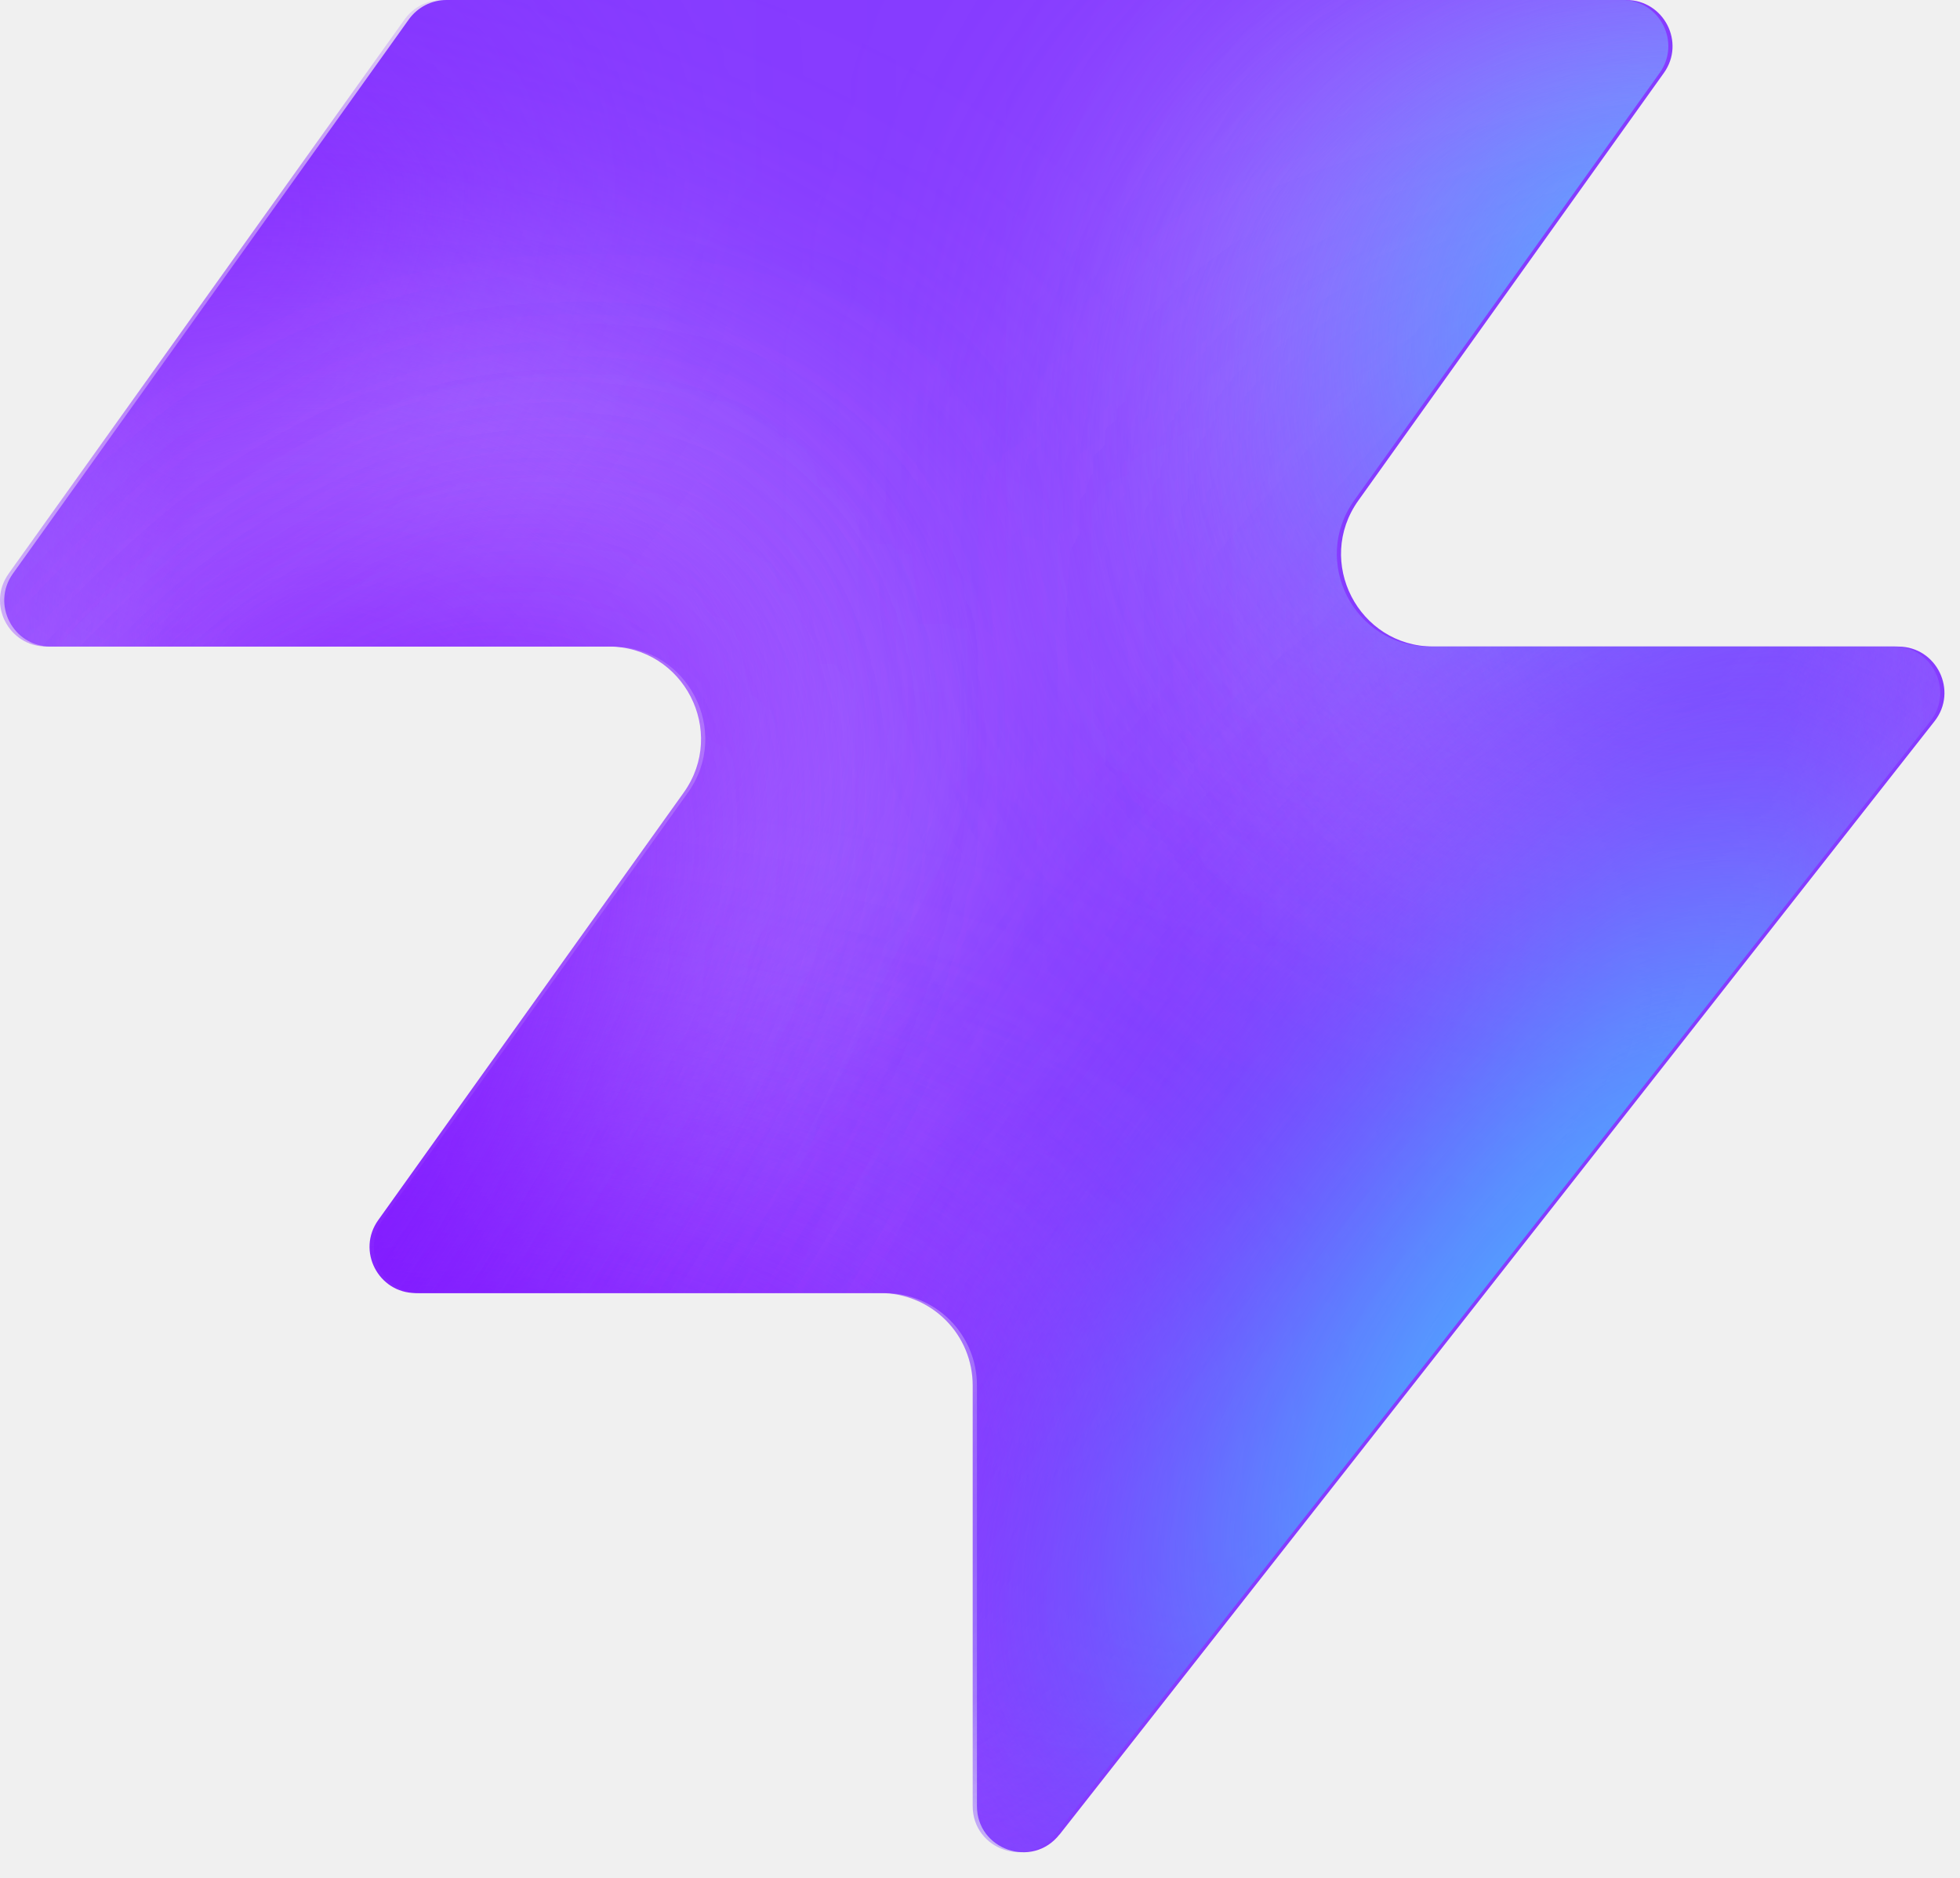
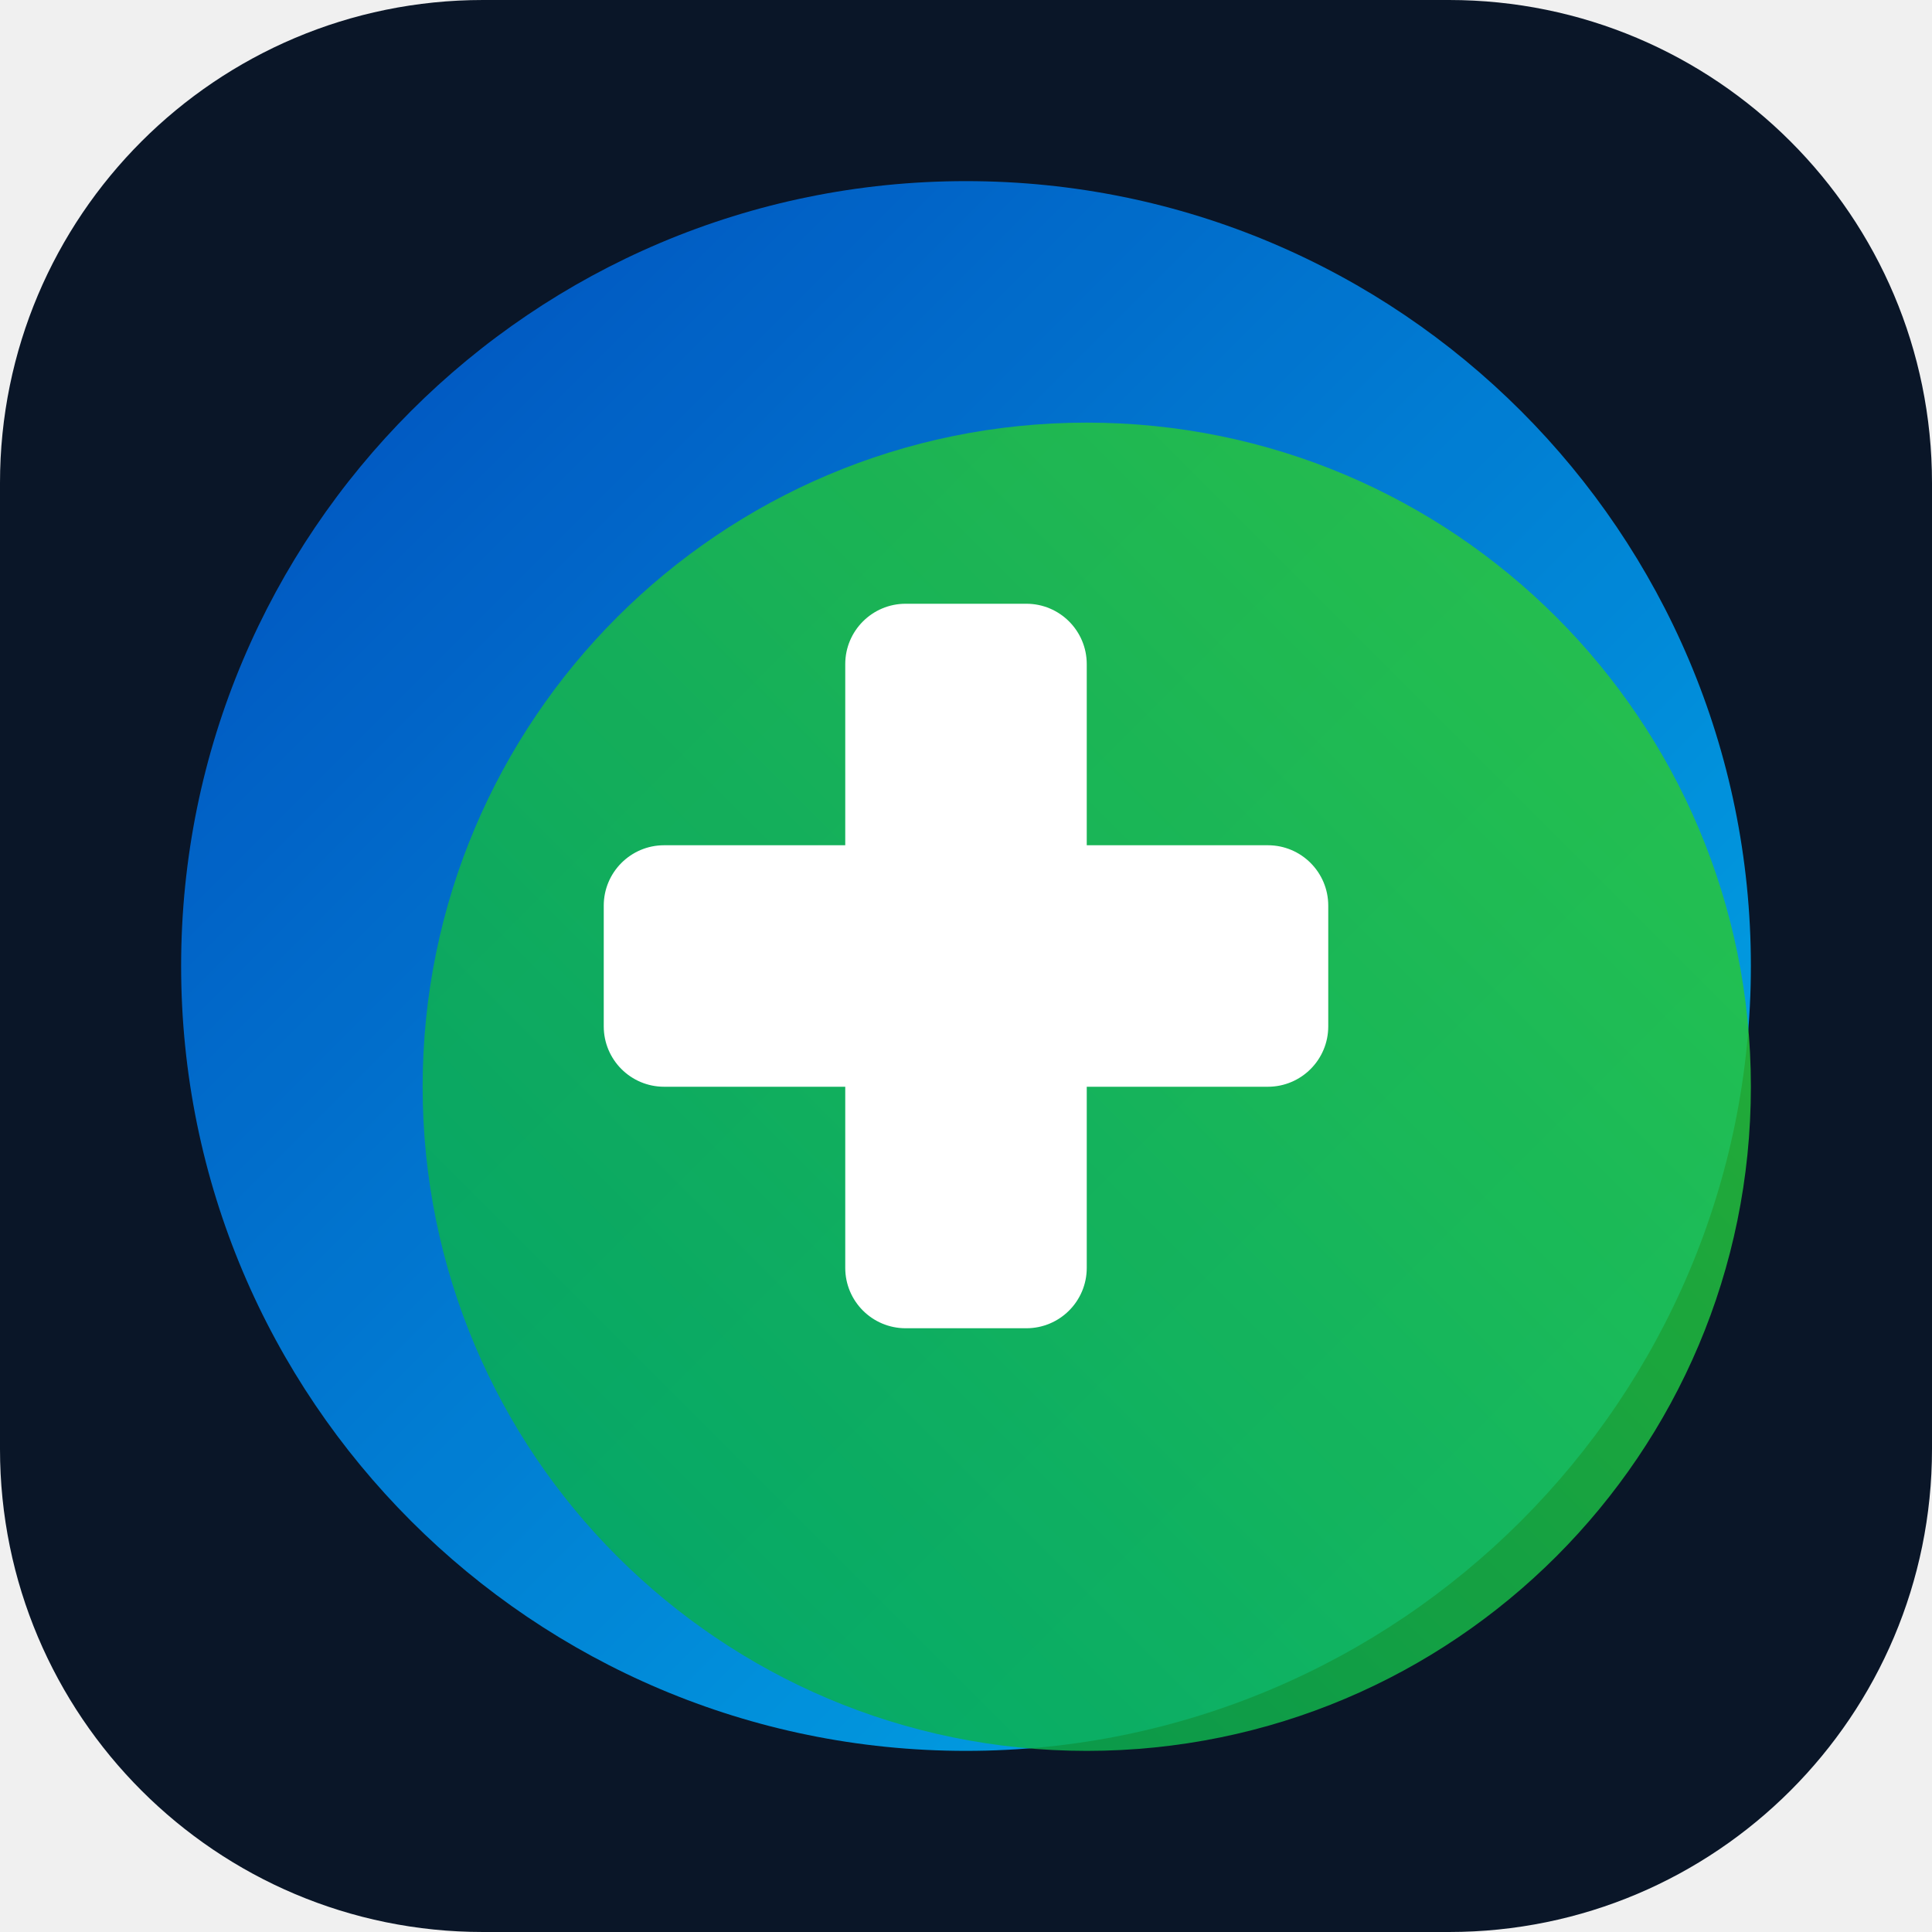
- <svg xmlns="http://www.w3.org/2000/svg" width="48" height="46" fill="none" viewBox="0 0 48 46">
-   <path fill="#863bff" d="M25.946 44.938c-.664.845-2.021.375-2.021-.698V33.937a2.26 2.26 0 0 0-2.262-2.262H10.287c-.92 0-1.456-1.04-.92-1.788l7.48-10.471c1.07-1.497 0-3.578-1.842-3.578H1.237c-.92 0-1.456-1.04-.92-1.788L10.013.474c.214-.297.556-.474.92-.474h28.894c.92 0 1.456 1.04.92 1.788l-7.48 10.471c-1.07 1.498 0 3.579 1.842 3.579h11.377c.943 0 1.473 1.088.89 1.83L25.947 44.94z" style="fill:#863bff;fill:color(display-p3 .525 .23 1);fill-opacity:1" />
-   <mask id="a" width="48" height="46" x="0" y="0" maskUnits="userSpaceOnUse" style="mask-type:alpha">
-     <path fill="#000" d="M25.842 44.938c-.664.844-2.021.375-2.021-.698V33.937a2.26 2.26 0 0 0-2.262-2.262H10.183c-.92 0-1.456-1.04-.92-1.788l7.48-10.471c1.07-1.498 0-3.579-1.842-3.579H1.133c-.92 0-1.456-1.04-.92-1.787L9.91.473c.214-.297.556-.474.92-.474h28.894c.92 0 1.456 1.04.92 1.788l-7.48 10.471c-1.07 1.498 0 3.578 1.842 3.578h11.377c.943 0 1.473 1.088.89 1.832L25.843 44.94z" style="fill:#000;fill-opacity:1" />
-   </mask>
-   <g mask="url(#a)">
-     <g filter="url(#b)">
-       <ellipse cx="5.508" cy="14.704" fill="#ede6ff" rx="5.508" ry="14.704" style="fill:#ede6ff;fill:color(display-p3 .927 .903 1);fill-opacity:1" transform="matrix(.00324 1 1 -.00324 -4.47 31.516)" />
-     </g>
-     <g filter="url(#c)">
-       <ellipse cx="10.399" cy="29.851" fill="#ede6ff" rx="10.399" ry="29.851" style="fill:#ede6ff;fill:color(display-p3 .927 .903 1);fill-opacity:1" transform="matrix(.00324 1 1 -.00324 -39.328 7.883)" />
-     </g>
-     <g filter="url(#d)">
-       <ellipse cx="5.508" cy="30.487" fill="#7e14ff" rx="5.508" ry="30.487" style="fill:#7e14ff;fill:color(display-p3 .492 .077 1);fill-opacity:1" transform="rotate(89.814 -25.913 -14.639)scale(1 -1)" />
-     </g>
-     <g filter="url(#e)">
-       <ellipse cx="5.508" cy="30.599" fill="#7e14ff" rx="5.508" ry="30.599" style="fill:#7e14ff;fill:color(display-p3 .492 .077 1);fill-opacity:1" transform="rotate(89.814 -32.644 -3.334)scale(1 -1)" />
-     </g>
-     <g filter="url(#f)">
-       <ellipse cx="5.508" cy="30.599" fill="#7e14ff" rx="5.508" ry="30.599" style="fill:#7e14ff;fill:color(display-p3 .492 .077 1);fill-opacity:1" transform="matrix(.00324 1 1 -.00324 -34.34 30.47)" />
-     </g>
-     <g filter="url(#g)">
-       <ellipse cx="14.072" cy="22.078" fill="#ede6ff" rx="14.072" ry="22.078" style="fill:#ede6ff;fill:color(display-p3 .927 .903 1);fill-opacity:1" transform="rotate(93.35 24.506 48.493)scale(-1 1)" />
-     </g>
-     <g filter="url(#h)">
-       <ellipse cx="3.47" cy="21.501" fill="#7e14ff" rx="3.47" ry="21.501" style="fill:#7e14ff;fill:color(display-p3 .492 .077 1);fill-opacity:1" transform="rotate(89.009 28.708 47.59)scale(-1 1)" />
-     </g>
-     <g filter="url(#i)">
-       <ellipse cx="3.47" cy="21.501" fill="#7e14ff" rx="3.47" ry="21.501" style="fill:#7e14ff;fill:color(display-p3 .492 .077 1);fill-opacity:1" transform="rotate(89.009 28.708 47.59)scale(-1 1)" />
-     </g>
-     <g filter="url(#j)">
-       <ellipse cx=".387" cy="8.972" fill="#7e14ff" rx="4.407" ry="29.108" style="fill:#7e14ff;fill:color(display-p3 .492 .077 1);fill-opacity:1" transform="rotate(39.51 .387 8.972)" />
-     </g>
-     <g filter="url(#k)">
-       <ellipse cx="47.523" cy="-6.092" fill="#7e14ff" rx="4.407" ry="29.108" style="fill:#7e14ff;fill:color(display-p3 .492 .077 1);fill-opacity:1" transform="rotate(37.892 47.523 -6.092)" />
-     </g>
-     <g filter="url(#l)">
-       <ellipse cx="41.412" cy="6.333" fill="#47bfff" rx="5.971" ry="9.665" style="fill:#47bfff;fill:color(display-p3 .28 .748 1);fill-opacity:1" transform="rotate(37.892 41.412 6.333)" />
-     </g>
-     <g filter="url(#m)">
-       <ellipse cx="-1.879" cy="38.332" fill="#7e14ff" rx="4.407" ry="29.108" style="fill:#7e14ff;fill:color(display-p3 .492 .077 1);fill-opacity:1" transform="rotate(37.892 -1.88 38.332)" />
-     </g>
-     <g filter="url(#n)">
-       <ellipse cx="-1.879" cy="38.332" fill="#7e14ff" rx="4.407" ry="29.108" style="fill:#7e14ff;fill:color(display-p3 .492 .077 1);fill-opacity:1" transform="rotate(37.892 -1.88 38.332)" />
-     </g>
-     <g filter="url(#o)">
-       <ellipse cx="35.651" cy="29.907" fill="#7e14ff" rx="4.407" ry="29.108" style="fill:#7e14ff;fill:color(display-p3 .492 .077 1);fill-opacity:1" transform="rotate(37.892 35.651 29.907)" />
-     </g>
-     <g filter="url(#p)">
-       <ellipse cx="38.418" cy="32.4" fill="#47bfff" rx="5.971" ry="15.297" style="fill:#47bfff;fill:color(display-p3 .28 .748 1);fill-opacity:1" transform="rotate(37.892 38.418 32.4)" />
-     </g>
-   </g>
+ <svg xmlns="http://www.w3.org/2000/svg" viewBox="0 0 32 32">
  <defs>
-     <filter id="b" width="60.045" height="41.654" x="-19.77" y="16.149" color-interpolation-filters="sRGB" filterUnits="userSpaceOnUse">
-       <feFlood flood-opacity="0" result="BackgroundImageFix" />
-       <feBlend in="SourceGraphic" in2="BackgroundImageFix" result="shape" />
-       <feGaussianBlur result="effect1_foregroundBlur_2002_17158" stdDeviation="7.659" />
-     </filter>
-     <filter id="c" width="90.34" height="51.437" x="-54.613" y="-7.533" color-interpolation-filters="sRGB" filterUnits="userSpaceOnUse">
-       <feFlood flood-opacity="0" result="BackgroundImageFix" />
-       <feBlend in="SourceGraphic" in2="BackgroundImageFix" result="shape" />
-       <feGaussianBlur result="effect1_foregroundBlur_2002_17158" stdDeviation="7.659" />
-     </filter>
-     <filter id="d" width="79.355" height="29.4" x="-49.64" y="2.03" color-interpolation-filters="sRGB" filterUnits="userSpaceOnUse">
-       <feFlood flood-opacity="0" result="BackgroundImageFix" />
-       <feBlend in="SourceGraphic" in2="BackgroundImageFix" result="shape" />
-       <feGaussianBlur result="effect1_foregroundBlur_2002_17158" stdDeviation="4.596" />
-     </filter>
-     <filter id="e" width="79.579" height="29.4" x="-45.045" y="20.029" color-interpolation-filters="sRGB" filterUnits="userSpaceOnUse">
-       <feFlood flood-opacity="0" result="BackgroundImageFix" />
-       <feBlend in="SourceGraphic" in2="BackgroundImageFix" result="shape" />
-       <feGaussianBlur result="effect1_foregroundBlur_2002_17158" stdDeviation="4.596" />
-     </filter>
-     <filter id="f" width="79.579" height="29.4" x="-43.513" y="21.178" color-interpolation-filters="sRGB" filterUnits="userSpaceOnUse">
-       <feFlood flood-opacity="0" result="BackgroundImageFix" />
-       <feBlend in="SourceGraphic" in2="BackgroundImageFix" result="shape" />
-       <feGaussianBlur result="effect1_foregroundBlur_2002_17158" stdDeviation="4.596" />
-     </filter>
-     <filter id="g" width="74.749" height="58.852" x="15.756" y="-17.901" color-interpolation-filters="sRGB" filterUnits="userSpaceOnUse">
-       <feFlood flood-opacity="0" result="BackgroundImageFix" />
-       <feBlend in="SourceGraphic" in2="BackgroundImageFix" result="shape" />
-       <feGaussianBlur result="effect1_foregroundBlur_2002_17158" stdDeviation="7.659" />
-     </filter>
-     <filter id="h" width="61.377" height="25.362" x="23.548" y="2.284" color-interpolation-filters="sRGB" filterUnits="userSpaceOnUse">
-       <feFlood flood-opacity="0" result="BackgroundImageFix" />
-       <feBlend in="SourceGraphic" in2="BackgroundImageFix" result="shape" />
-       <feGaussianBlur result="effect1_foregroundBlur_2002_17158" stdDeviation="4.596" />
-     </filter>
-     <filter id="i" width="61.377" height="25.362" x="23.548" y="2.284" color-interpolation-filters="sRGB" filterUnits="userSpaceOnUse">
-       <feFlood flood-opacity="0" result="BackgroundImageFix" />
-       <feBlend in="SourceGraphic" in2="BackgroundImageFix" result="shape" />
-       <feGaussianBlur result="effect1_foregroundBlur_2002_17158" stdDeviation="4.596" />
-     </filter>
-     <filter id="j" width="56.045" height="63.649" x="-27.636" y="-22.853" color-interpolation-filters="sRGB" filterUnits="userSpaceOnUse">
-       <feFlood flood-opacity="0" result="BackgroundImageFix" />
-       <feBlend in="SourceGraphic" in2="BackgroundImageFix" result="shape" />
-       <feGaussianBlur result="effect1_foregroundBlur_2002_17158" stdDeviation="4.596" />
-     </filter>
-     <filter id="k" width="54.814" height="64.646" x="20.116" y="-38.415" color-interpolation-filters="sRGB" filterUnits="userSpaceOnUse">
-       <feFlood flood-opacity="0" result="BackgroundImageFix" />
-       <feBlend in="SourceGraphic" in2="BackgroundImageFix" result="shape" />
-       <feGaussianBlur result="effect1_foregroundBlur_2002_17158" stdDeviation="4.596" />
-     </filter>
-     <filter id="l" width="33.541" height="35.313" x="24.641" y="-11.323" color-interpolation-filters="sRGB" filterUnits="userSpaceOnUse">
-       <feFlood flood-opacity="0" result="BackgroundImageFix" />
-       <feBlend in="SourceGraphic" in2="BackgroundImageFix" result="shape" />
-       <feGaussianBlur result="effect1_foregroundBlur_2002_17158" stdDeviation="4.596" />
-     </filter>
-     <filter id="m" width="54.814" height="64.646" x="-29.286" y="6.009" color-interpolation-filters="sRGB" filterUnits="userSpaceOnUse">
-       <feFlood flood-opacity="0" result="BackgroundImageFix" />
-       <feBlend in="SourceGraphic" in2="BackgroundImageFix" result="shape" />
-       <feGaussianBlur result="effect1_foregroundBlur_2002_17158" stdDeviation="4.596" />
-     </filter>
-     <filter id="n" width="54.814" height="64.646" x="-29.286" y="6.009" color-interpolation-filters="sRGB" filterUnits="userSpaceOnUse">
-       <feFlood flood-opacity="0" result="BackgroundImageFix" />
-       <feBlend in="SourceGraphic" in2="BackgroundImageFix" result="shape" />
-       <feGaussianBlur result="effect1_foregroundBlur_2002_17158" stdDeviation="4.596" />
-     </filter>
-     <filter id="o" width="54.814" height="64.646" x="8.244" y="-2.416" color-interpolation-filters="sRGB" filterUnits="userSpaceOnUse">
-       <feFlood flood-opacity="0" result="BackgroundImageFix" />
-       <feBlend in="SourceGraphic" in2="BackgroundImageFix" result="shape" />
-       <feGaussianBlur result="effect1_foregroundBlur_2002_17158" stdDeviation="4.596" />
-     </filter>
-     <filter id="p" width="39.409" height="43.623" x="18.713" y="10.588" color-interpolation-filters="sRGB" filterUnits="userSpaceOnUse">
-       <feFlood flood-opacity="0" result="BackgroundImageFix" />
-       <feBlend in="SourceGraphic" in2="BackgroundImageFix" result="shape" />
-       <feGaussianBlur result="effect1_foregroundBlur_2002_17158" stdDeviation="4.596" />
-     </filter>
+     <linearGradient id="b" x1="0%" y1="0%" x2="100%" y2="100%">
+       <stop offset="0%" stop-color="#0052CC" />
+       <stop offset="100%" stop-color="#00C2FF" />
+     </linearGradient>
+     <linearGradient id="g" x1="0%" y1="100%" x2="100%" y2="0%">
+       <stop offset="0%" stop-color="#00A859" />
+       <stop offset="100%" stop-color="#32CD32" />
+     </linearGradient>
  </defs>
+   <rect width="32" height="32" rx="8" fill="#0a1628" />
+   <circle cx="16" cy="16" r="13" fill="url(#b)" opacity="0.9" />
+   <circle cx="18" cy="18" r="11" fill="url(#g)" opacity="0.85" />
+   <rect x="14" y="10" width="4" height="12" rx="1" fill="#fff" />
+   <rect x="10" y="14" width="12" height="4" rx="1" fill="#fff" />
</svg>
